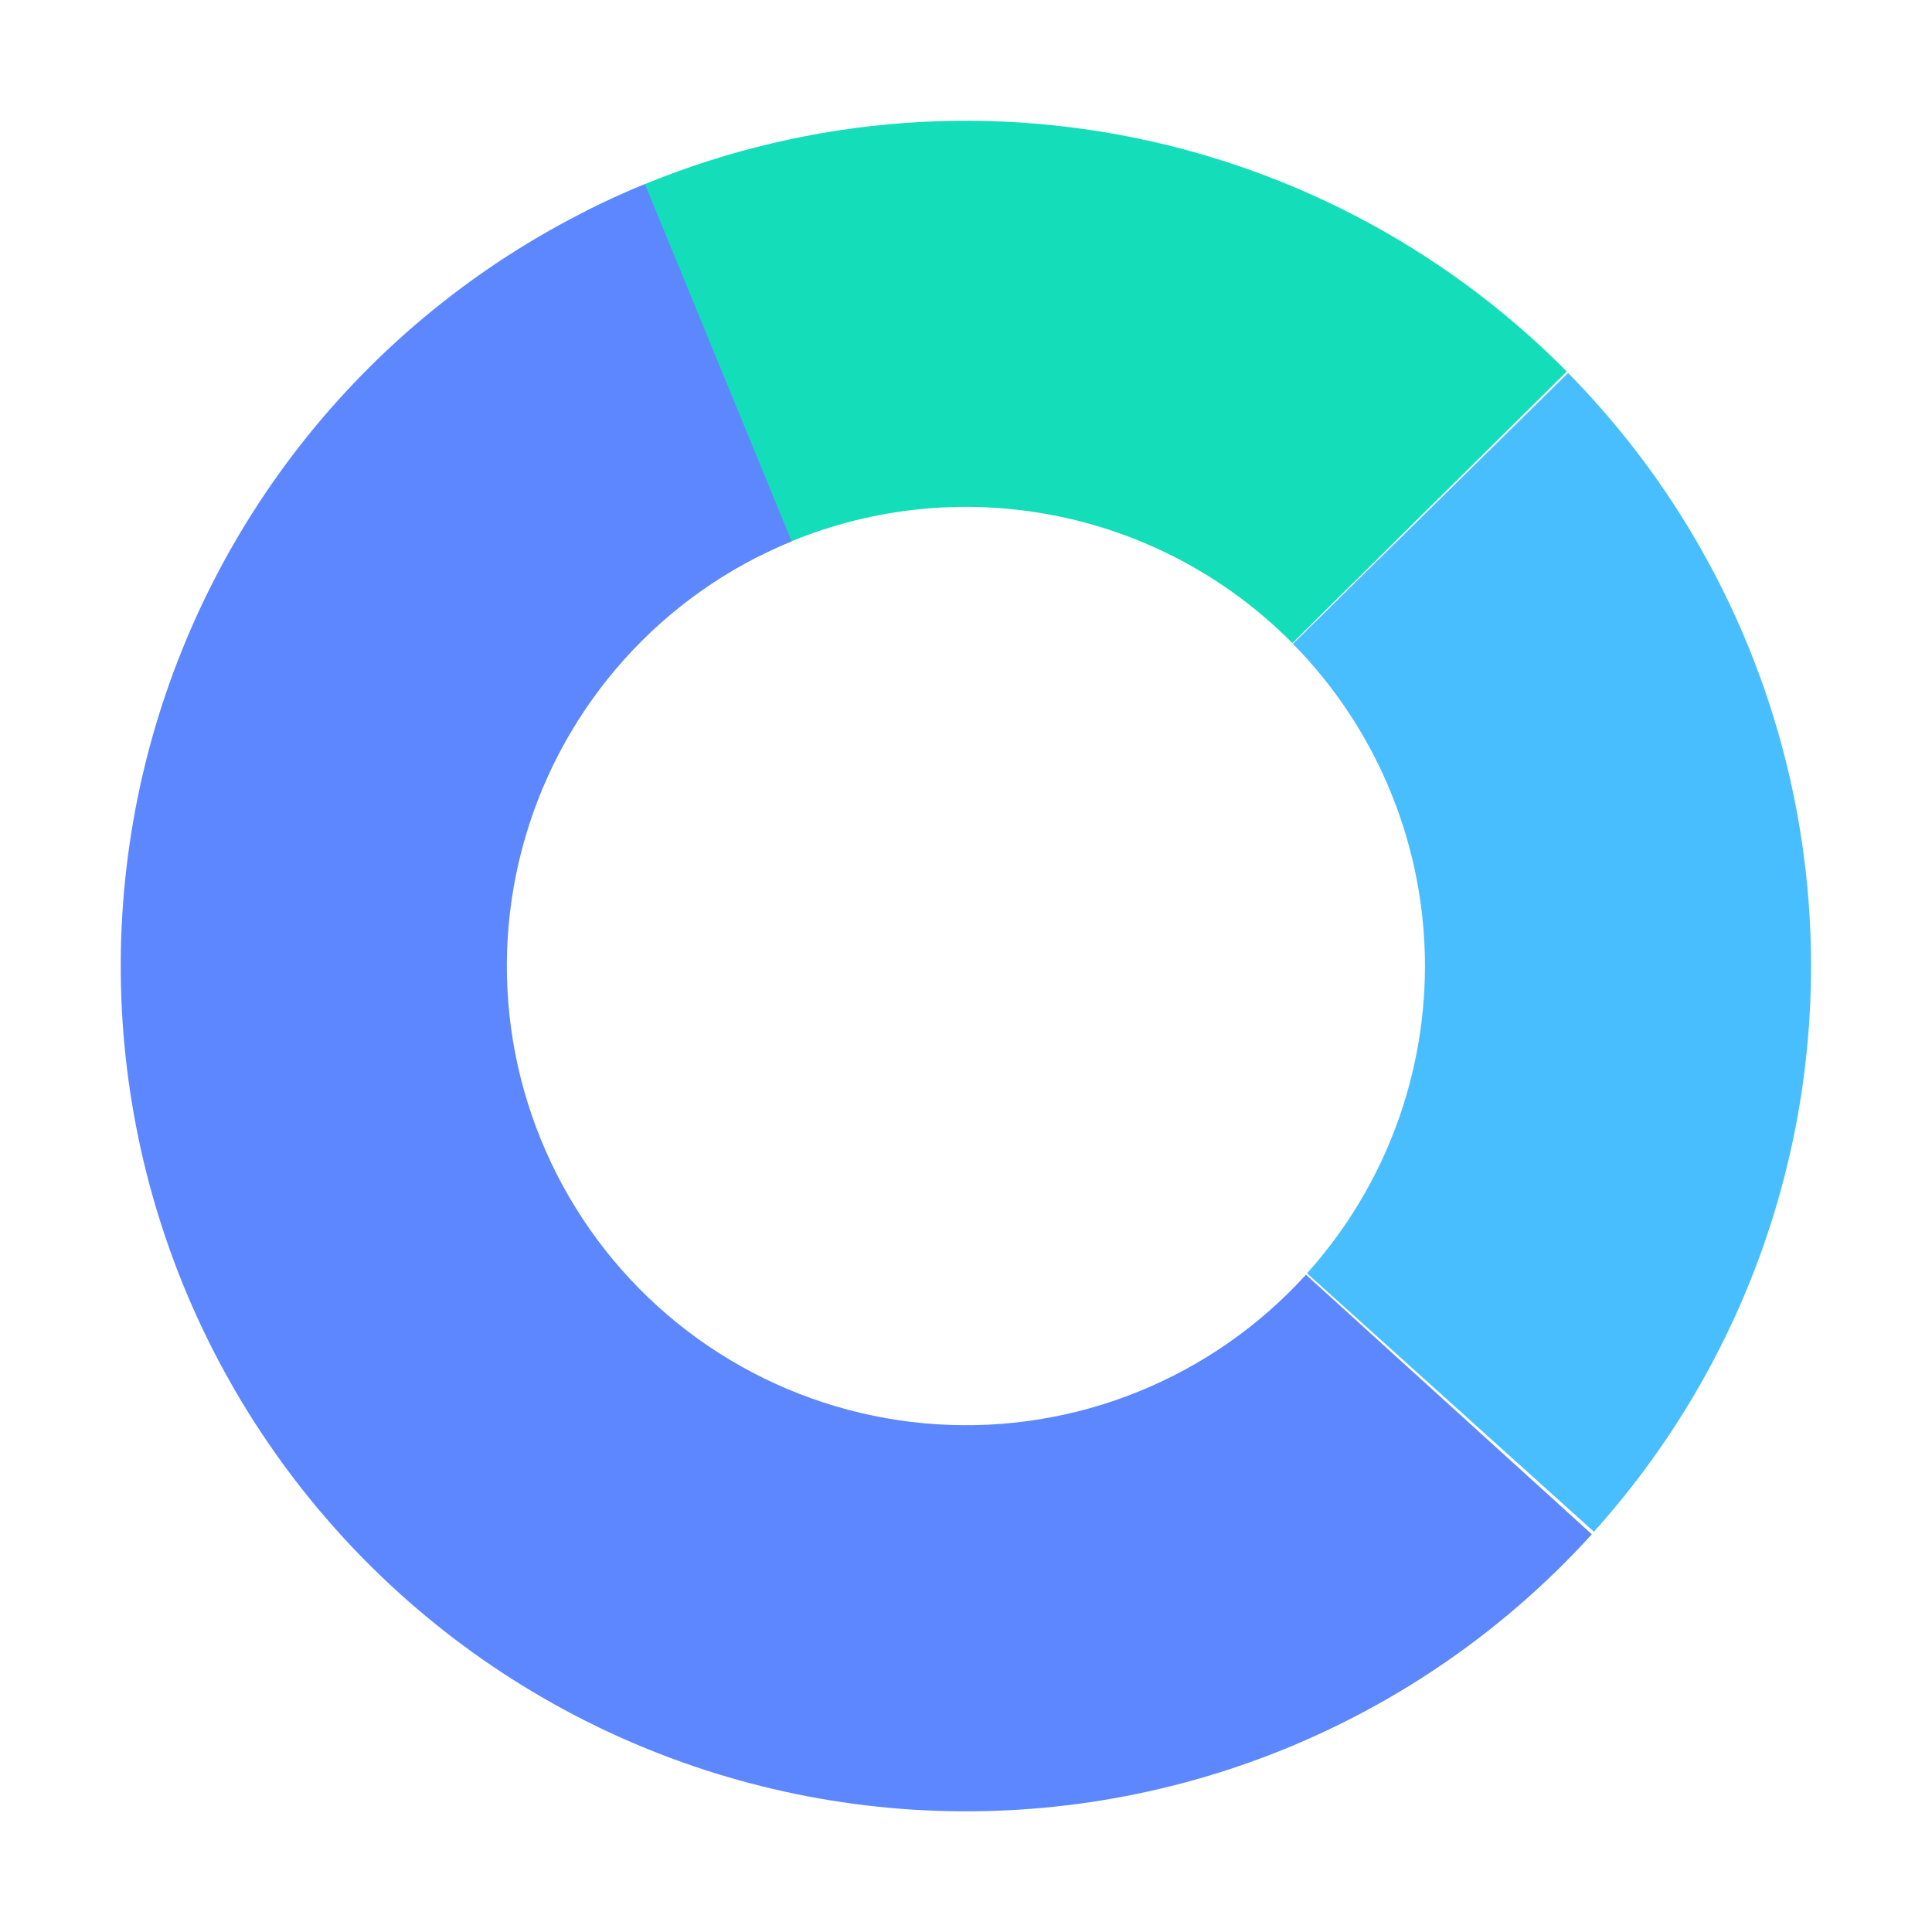
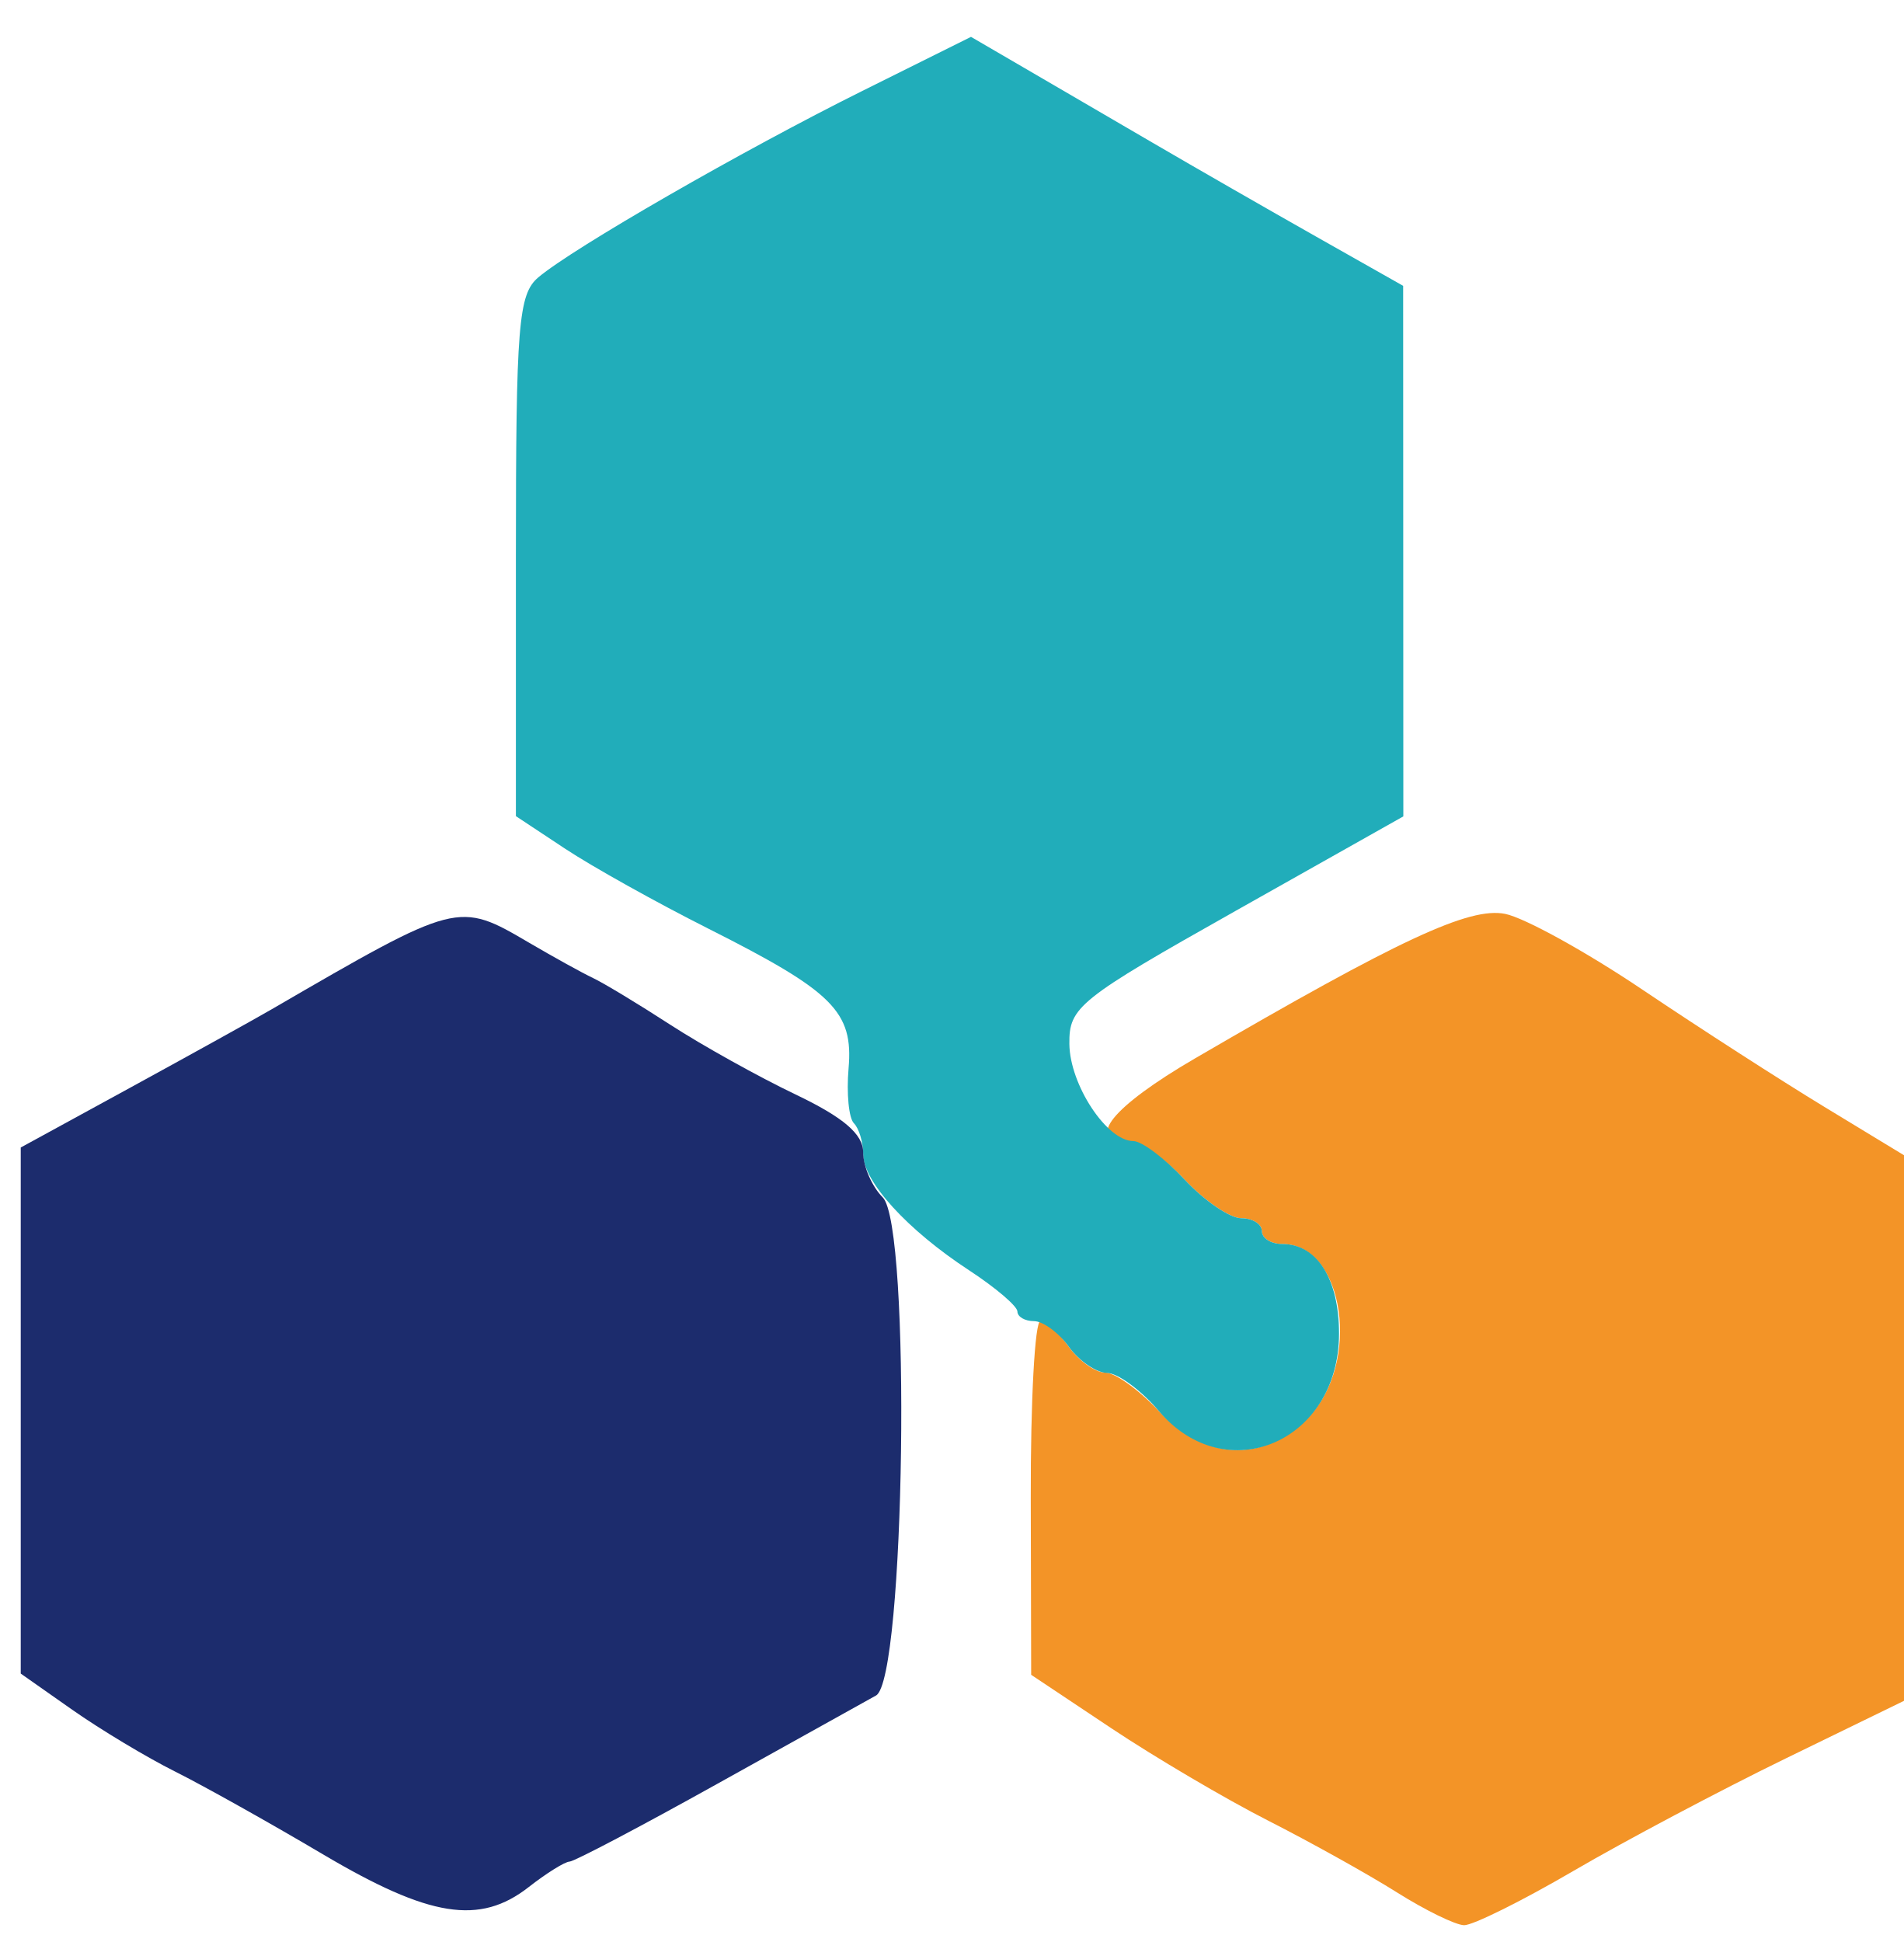
- <svg xmlns="http://www.w3.org/2000/svg" width="28" height="28" viewBox="0 0 28 28" fill="none">
-   <path d="M23.1 22.199C25.189 19.879 26.314 16.849 26.244 13.728C26.175 10.607 24.916 7.63 22.726 5.405L18.738 9.331C19.928 10.54 20.612 12.157 20.65 13.852C20.687 15.548 20.076 17.194 18.942 18.454L23.1 22.199Z" fill="#49BEFF" />
-   <path d="M22.707 5.384C20.888 3.546 18.534 2.33 15.982 1.912C13.43 1.493 10.811 1.893 8.5 3.054L11.012 8.054C12.267 7.423 13.69 7.206 15.076 7.434C16.463 7.661 17.741 8.321 18.73 9.32L22.707 5.384Z" fill="#13DEB9" />
-   <path d="M9.347 2.668C7.647 3.366 6.126 4.438 4.896 5.804C3.666 7.17 2.76 8.795 2.243 10.559C1.727 12.322 1.614 14.18 1.913 15.993C2.212 17.807 2.915 19.53 3.971 21.034C5.026 22.539 6.406 23.787 8.009 24.686C9.612 25.585 11.397 26.111 13.231 26.227C15.066 26.342 16.902 26.044 18.605 25.353C20.308 24.662 21.834 23.597 23.07 22.236L18.927 18.474C18.256 19.213 17.427 19.792 16.502 20.167C15.577 20.543 14.579 20.705 13.583 20.642C12.586 20.579 11.617 20.293 10.746 19.805C9.875 19.317 9.125 18.639 8.552 17.822C7.979 17.004 7.597 16.068 7.434 15.083C7.272 14.098 7.333 13.089 7.614 12.131C7.894 11.173 8.387 10.29 9.055 9.548C9.723 8.806 10.549 8.224 11.473 7.845L9.347 2.668Z" fill="#5D87FF" />
+ <svg xmlns="http://www.w3.org/2000/svg" version="1.1" id="svg1" width="197.333" height="201.333" viewBox="0 0 197.333 201.333">
+   <defs id="defs1" />
+   <g id="g1">
+     <g id="g45" transform="translate(1.483113,0.9662375)">
+       <path style="fill:#f39427" d="M 143.333,195.222 C 140.4,193.373 134.4,190.029 130,187.791 c -4.4,-2.238 -11.731,-6.556 -16.291,-9.597 l -8.291,-5.528 -0.042,-18.333 C 105.352,144.25 105.801,136 106.372,136 c 0.571,0 1.904,1.2 2.961,2.667 1.057,1.467 2.749,2.667 3.759,2.667 1.011,0 3.519,1.8 5.574,4 4.763,5.099 10.74,5.382 15.394,0.727 5.649,-5.649 3.841,-18.061 -2.632,-18.061 -1.152,0 -2.095,-0.6 -2.095,-1.333 0,-0.733 -0.959,-1.333 -2.132,-1.333 -1.172,0 -3.813,-1.8 -5.868,-4 -2.055,-2.2 -4.696,-4 -5.868,-4 -4.542,0 -1.671,-3.556 6.908,-8.555 21.194,-12.351 28.47,-15.743 32.181,-15.001 2.007,0.401 8.416,3.939 14.242,7.861 5.826,3.922 14.331,9.401 18.899,12.176 l 8.306,5.045 -0.018,28.237 -0.018,28.237 -12.316,6 c -6.774,3.3 -16.683,8.55 -22.021,11.667 -5.338,3.117 -10.438,5.648 -11.333,5.625 -0.896,-0.023 -4.028,-1.554 -6.962,-3.403 z" id="path47" />
+       <path style="fill:#21adba" d="m 118.667,145.333 c -1.833,-2.156 -4.251,-3.938 -5.372,-3.96 -1.121,-0.022 -2.904,-1.24 -3.961,-2.707 C 108.276,137.2 106.644,136 105.706,136 c -0.938,0 -1.71,-0.45 -1.715,-1 -0.005,-0.55 -2.255,-2.469 -5,-4.265 -6.417,-4.199 -10.991,-9.214 -10.991,-12.053 0,-1.23 -0.432,-2.669 -0.96,-3.197 -0.528,-0.528 -0.777,-3.086 -0.553,-5.684 0.507,-5.889 -1.577,-7.965 -14.551,-14.499 C 66.589,92.609 59.917,88.885 57.108,87.026 L 52,83.646 V 56.696 c 0,-24.029 0.253,-27.163 2.333,-28.915 3.625,-3.054 21.152,-13.137 33.59,-19.325 l 11.257,-5.6 5.41,3.151 C 107.566,7.739 113.6,11.258 118,13.827 c 4.4,2.569 12.046,6.958 16.991,9.755 l 8.991,5.085 0.009,27.502 0.009,27.502 -17.333,9.764 c -16.352,9.211 -17.331,9.994 -17.289,13.831 0.046,4.235 3.89,10.067 6.634,10.067 0.872,0 3.266,1.8 5.321,4 2.055,2.2 4.696,4 5.868,4 1.172,0 2.132,0.6 2.132,1.333 0,0.733 0.943,1.333 2.095,1.333 3.616,0 5.905,3.604 5.905,9.299 0,11.198 -11.696,16.232 -18.667,8.035 z" id="path46" />
+       <path style="fill:#1c2c6d" d="m 32,191.279 c -5.5,-3.256 -12.4,-7.119 -15.333,-8.584 -2.933,-1.465 -7.733,-4.35 -10.667,-6.41 L 0.667,172.538 V 145.269 118 L 12,111.806 c 6.233,-3.407 12.833,-7.065 14.667,-8.129 19.336,-11.225 19.342,-11.227 26.721,-6.897 2.537,1.488 5.512,3.131 6.612,3.651 1.1,0.52 4.7,2.696 8,4.836 3.3,2.14 9.15,5.397 13,7.238 4.967,2.375 7,4.115 7,5.992 0,1.455 0.914,3.559 2.03,4.676 2.96,2.96 2.325,49.977 -0.697,51.64 -1.1,0.605 -8.495,4.72 -16.433,9.144 -7.938,4.424 -14.838,8.057 -15.333,8.073 -0.495,0.016 -2.4,1.203 -4.233,2.637 -5.088,3.98 -10.281,3.155 -21.333,-3.388 z" id="path45" />
+     </g>
+   </g>
</svg>
